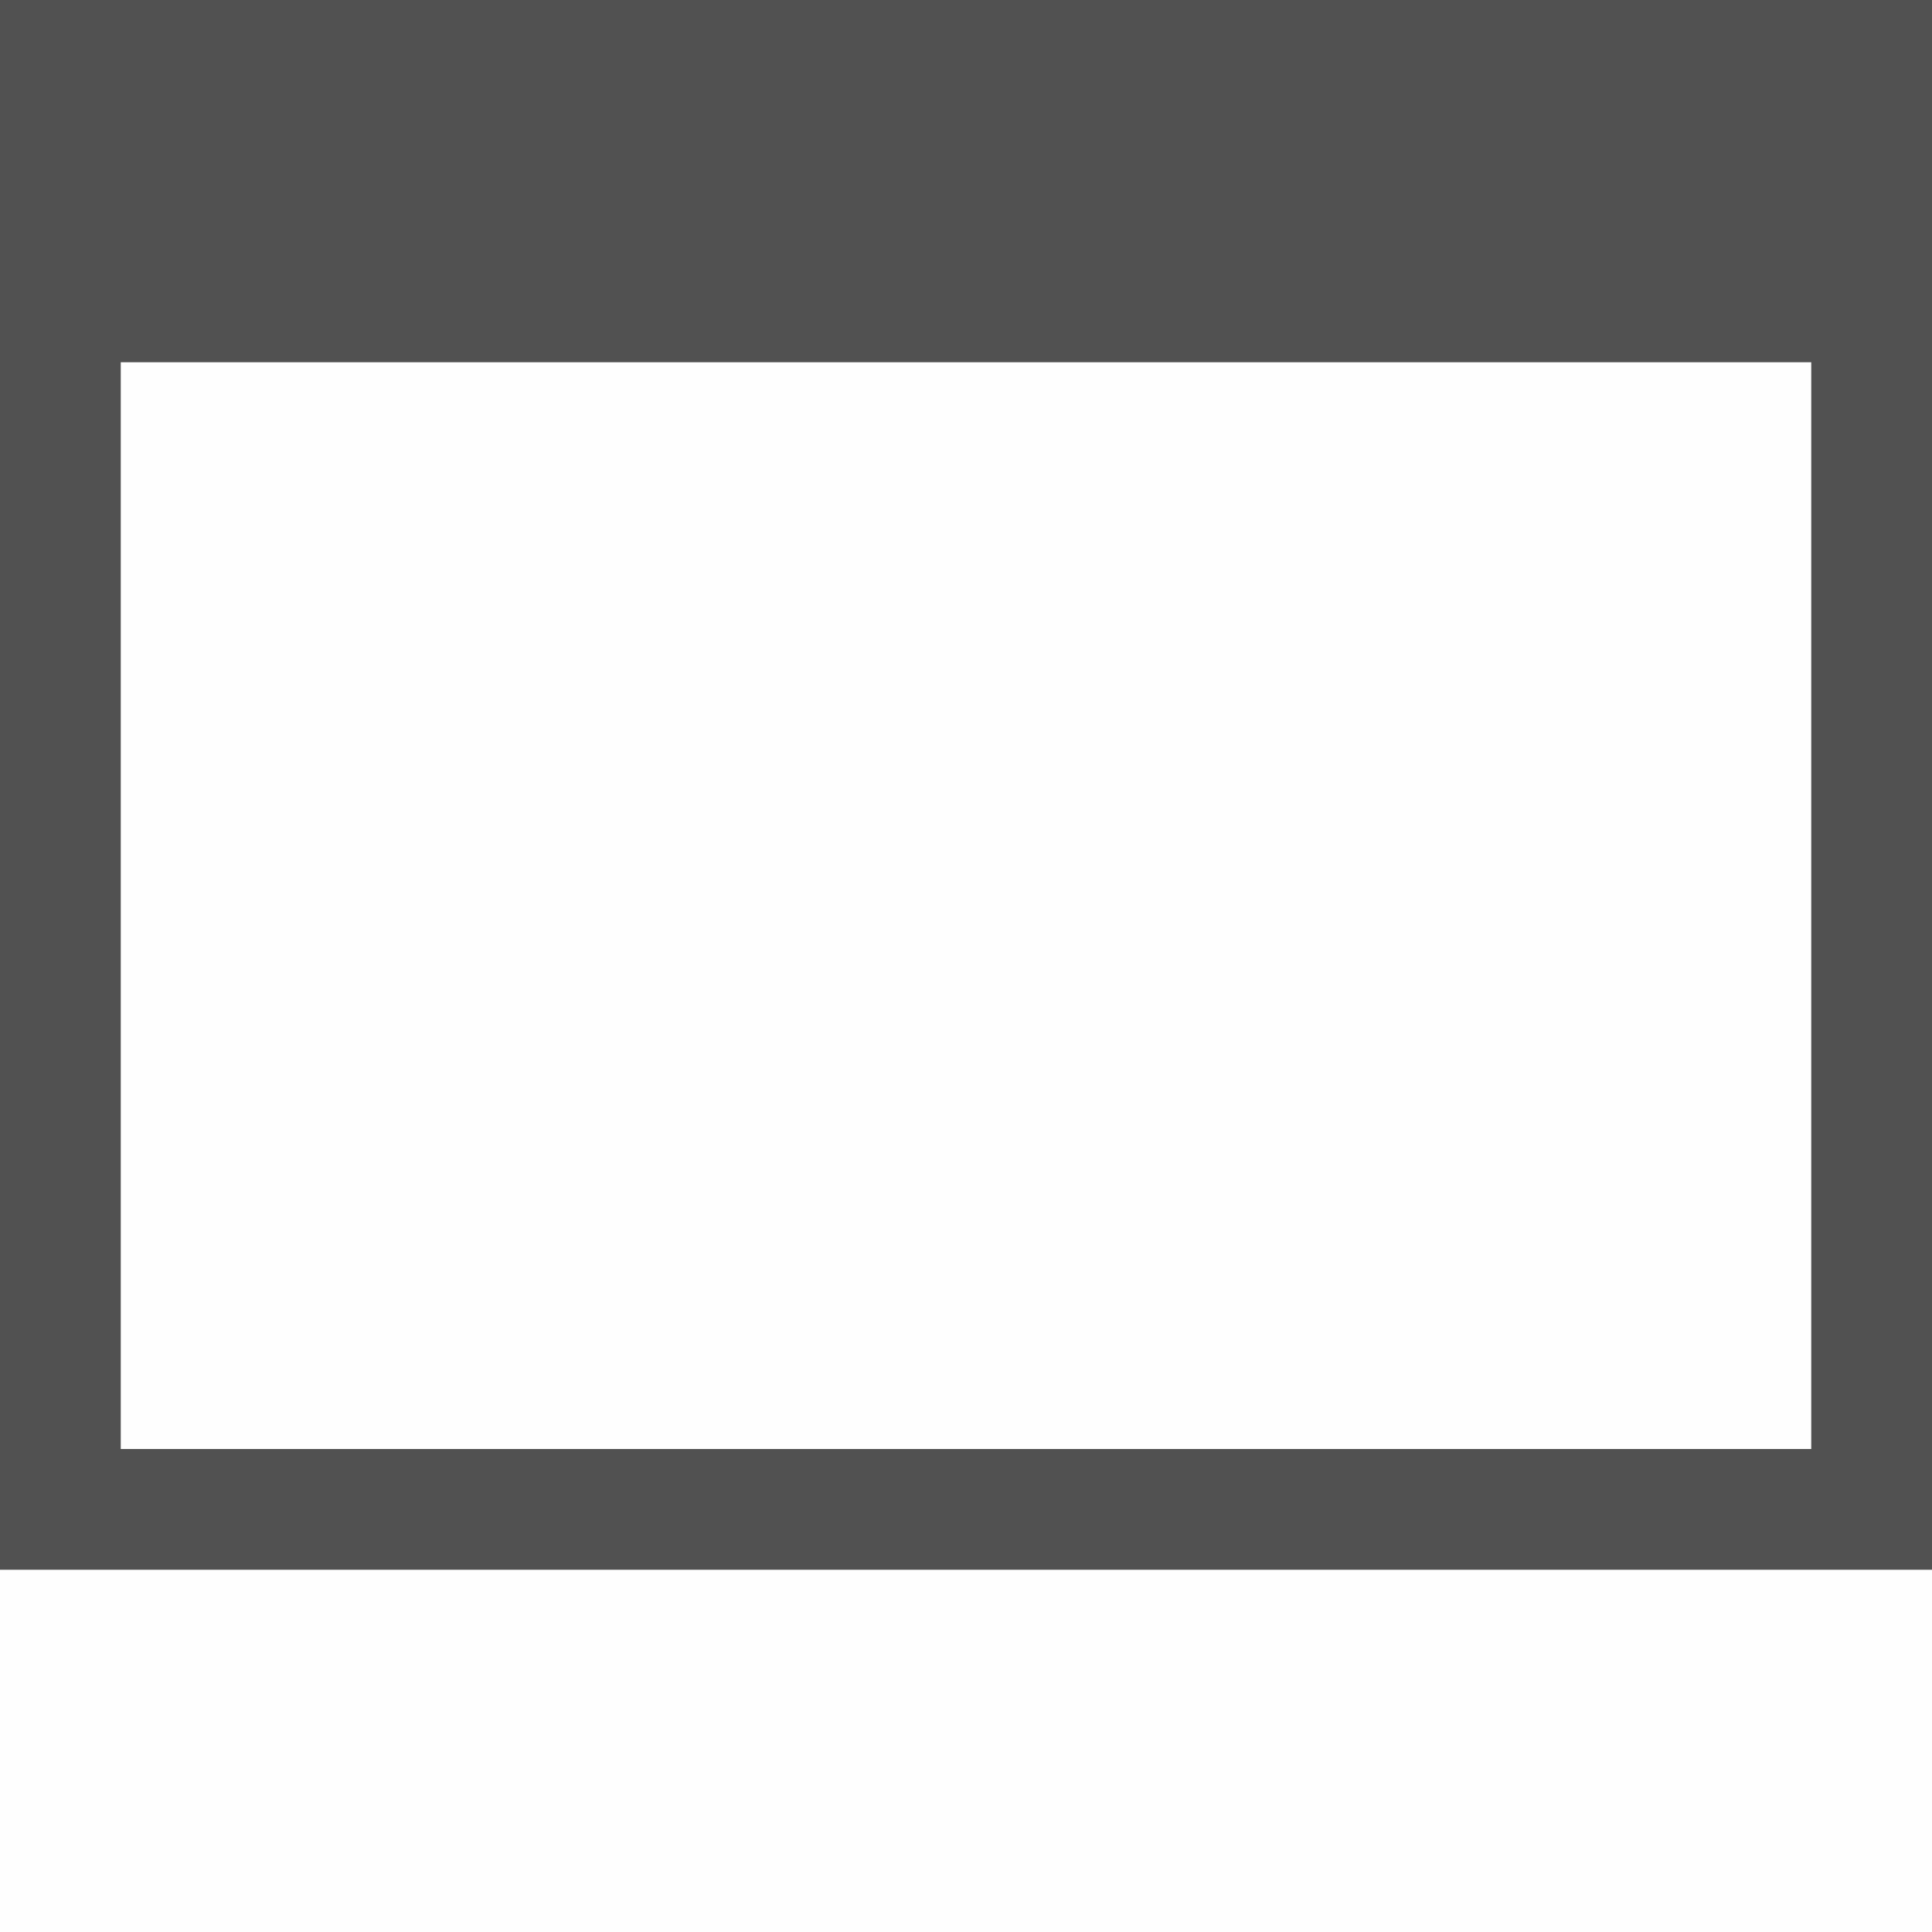
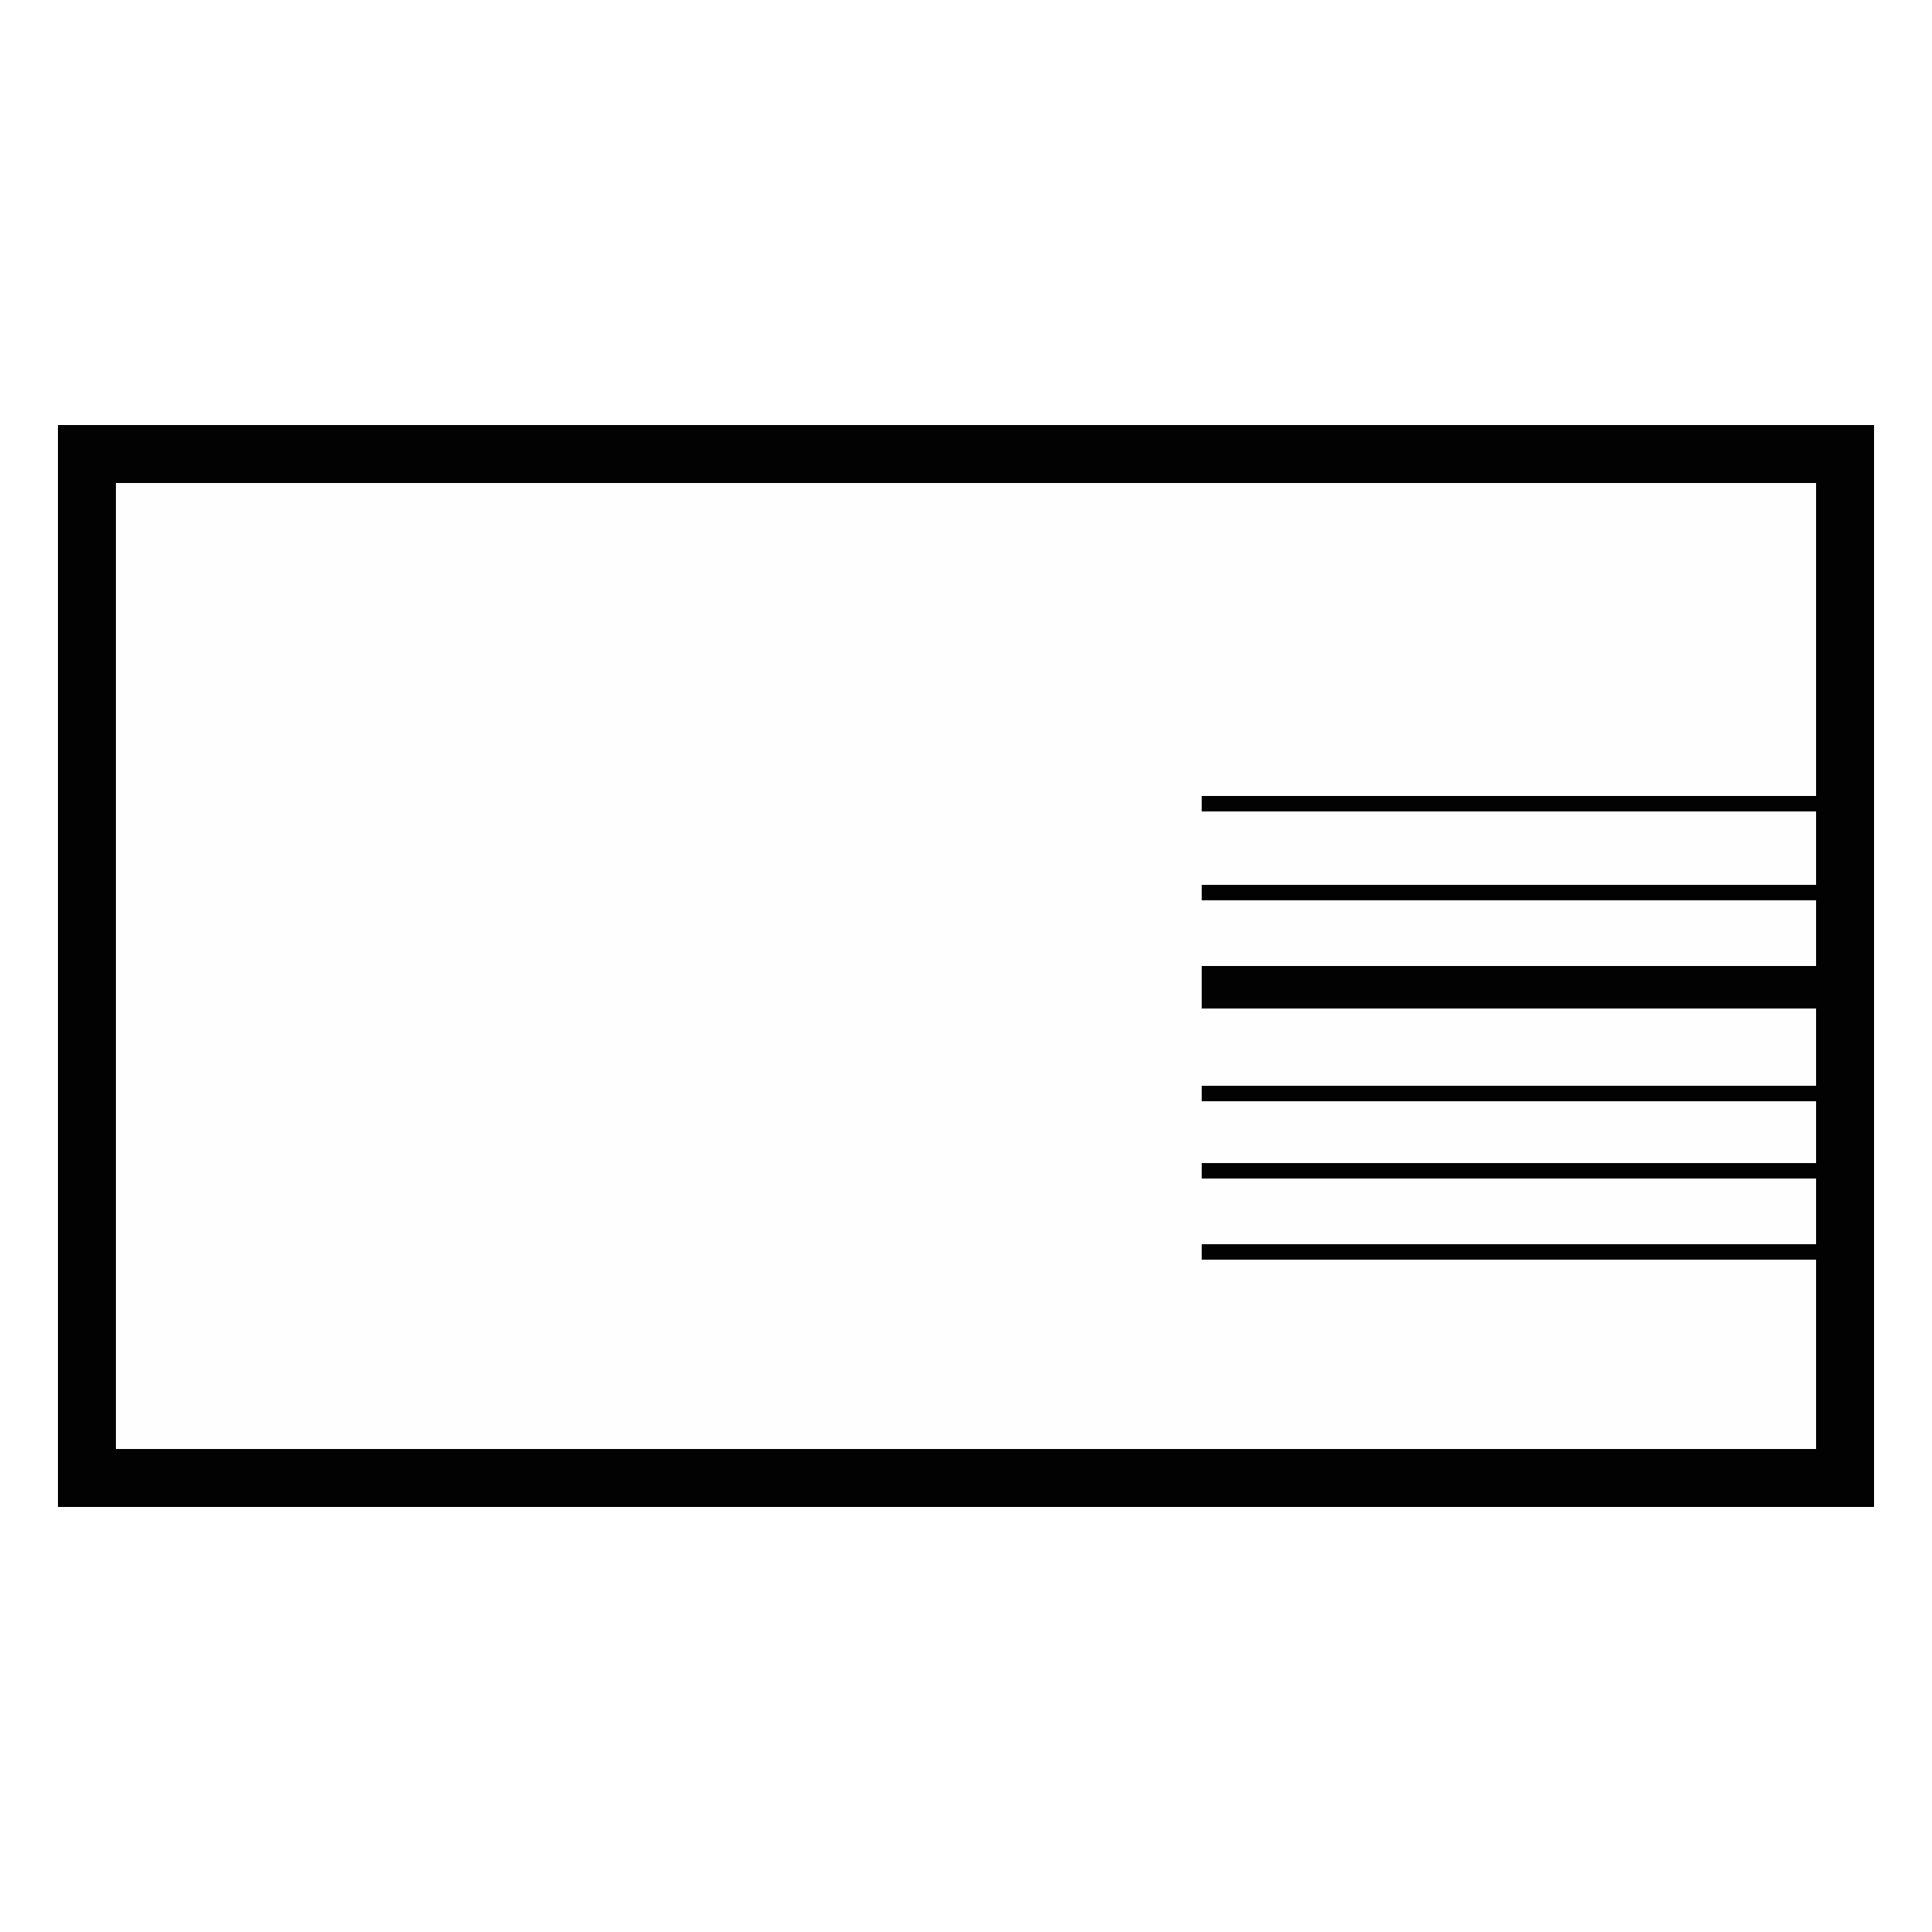
- <svg xmlns="http://www.w3.org/2000/svg" version="1.1" width="16" height="16">
-   <path d="M0 0 C5.28 0 10.56 0 16 0 C16 5.28 16 10.56 16 16 C10.72 16 5.44 16 0 16 C0 10.72 0 5.44 0 0 Z " fill="#515151" transform="translate(0,0)" />
-   <path d="M0 0 C4.62 0 9.24 0 14 0 C14 2.97 14 5.94 14 9 C9.38 9 4.76 9 0 9 C0 6.03 0 3.06 0 0 Z " fill="#FEFEFE" transform="translate(1,3)" />
-   <path d="M0 0 C5.28 0 10.56 0 16 0 C16 0.99 16 1.98 16 3 C10.72 3 5.44 3 0 3 C0 2.01 0 1.02 0 0 Z " fill="#FEFEFE" transform="translate(0,13)" />
+ <svg xmlns="http://www.w3.org/2000/svg" version="1.1" width="500" height="500">
+   <path d="M0 0 C165 0 330 0 500 0 C500 165 500 330 500 500 C335 500 170 500 0 500 C0 335 0 170 0 0 Z " fill="#FEFEFE" transform="translate(0,0)" />
+   <path d="M0 0 C165 0 330 0 500 0 C500 165 500 330 500 500 C335 500 170 500 0 500 C0 335 0 170 0 0 Z M15 110 C15 202.4 15 294.8 15 390 C170.1 390 325.2 390 485 390 C485 297.6 485 205.2 485 110 C329.9 110 174.8 110 15 110 Z " fill="#FFFFFF" transform="translate(0,0)" />
+   <path d="M0 0 C155.1 0 310.2 0 470 0 C470 92.4 470 184.8 470 280 C314.9 280 159.8 280 0 280 C0 187.6 0 95.2 0 0 Z M15 15 C15 97.5 15 180 15 265 C160.2 265 305.4 265 455 265 C455 248.83 455 232.66 455 216 C402.53 216 350.06 216 296 216 C296 214.68 296 213.36 296 212 C348.47 212 400.94 212 455 212 C455 206.39 455 200.78 455 195 C402.53 195 350.06 195 296 195 C296 193.68 296 192.36 296 191 C348.47 191 400.94 191 455 191 C455 185.72 455 180.44 455 175 C402.53 175 350.06 175 296 175 C296 173.68 296 172.36 296 171 C348.47 171 400.94 171 455 171 C455 164.4 455 157.8 455 151 C402.53 151 350.06 151 296 151 C296 147.37 296 143.74 296 140 C348.47 140 400.94 140 455 140 C455 134.39 455 128.78 455 123 C402.53 123 350.06 123 296 123 C296 121.68 296 120.36 296 119 C348.47 119 400.94 119 455 119 C455 112.73 455 106.46 455 100 C402.53 100 350.06 100 296 100 C296 98.68 296 97.36 296 96 C348.47 96 400.94 96 455 96 C455 69.27 455 42.54 455 15 C309.8 15 164.6 15 15 15 Z " fill="#020202" transform="translate(15,110)" />
</svg>
